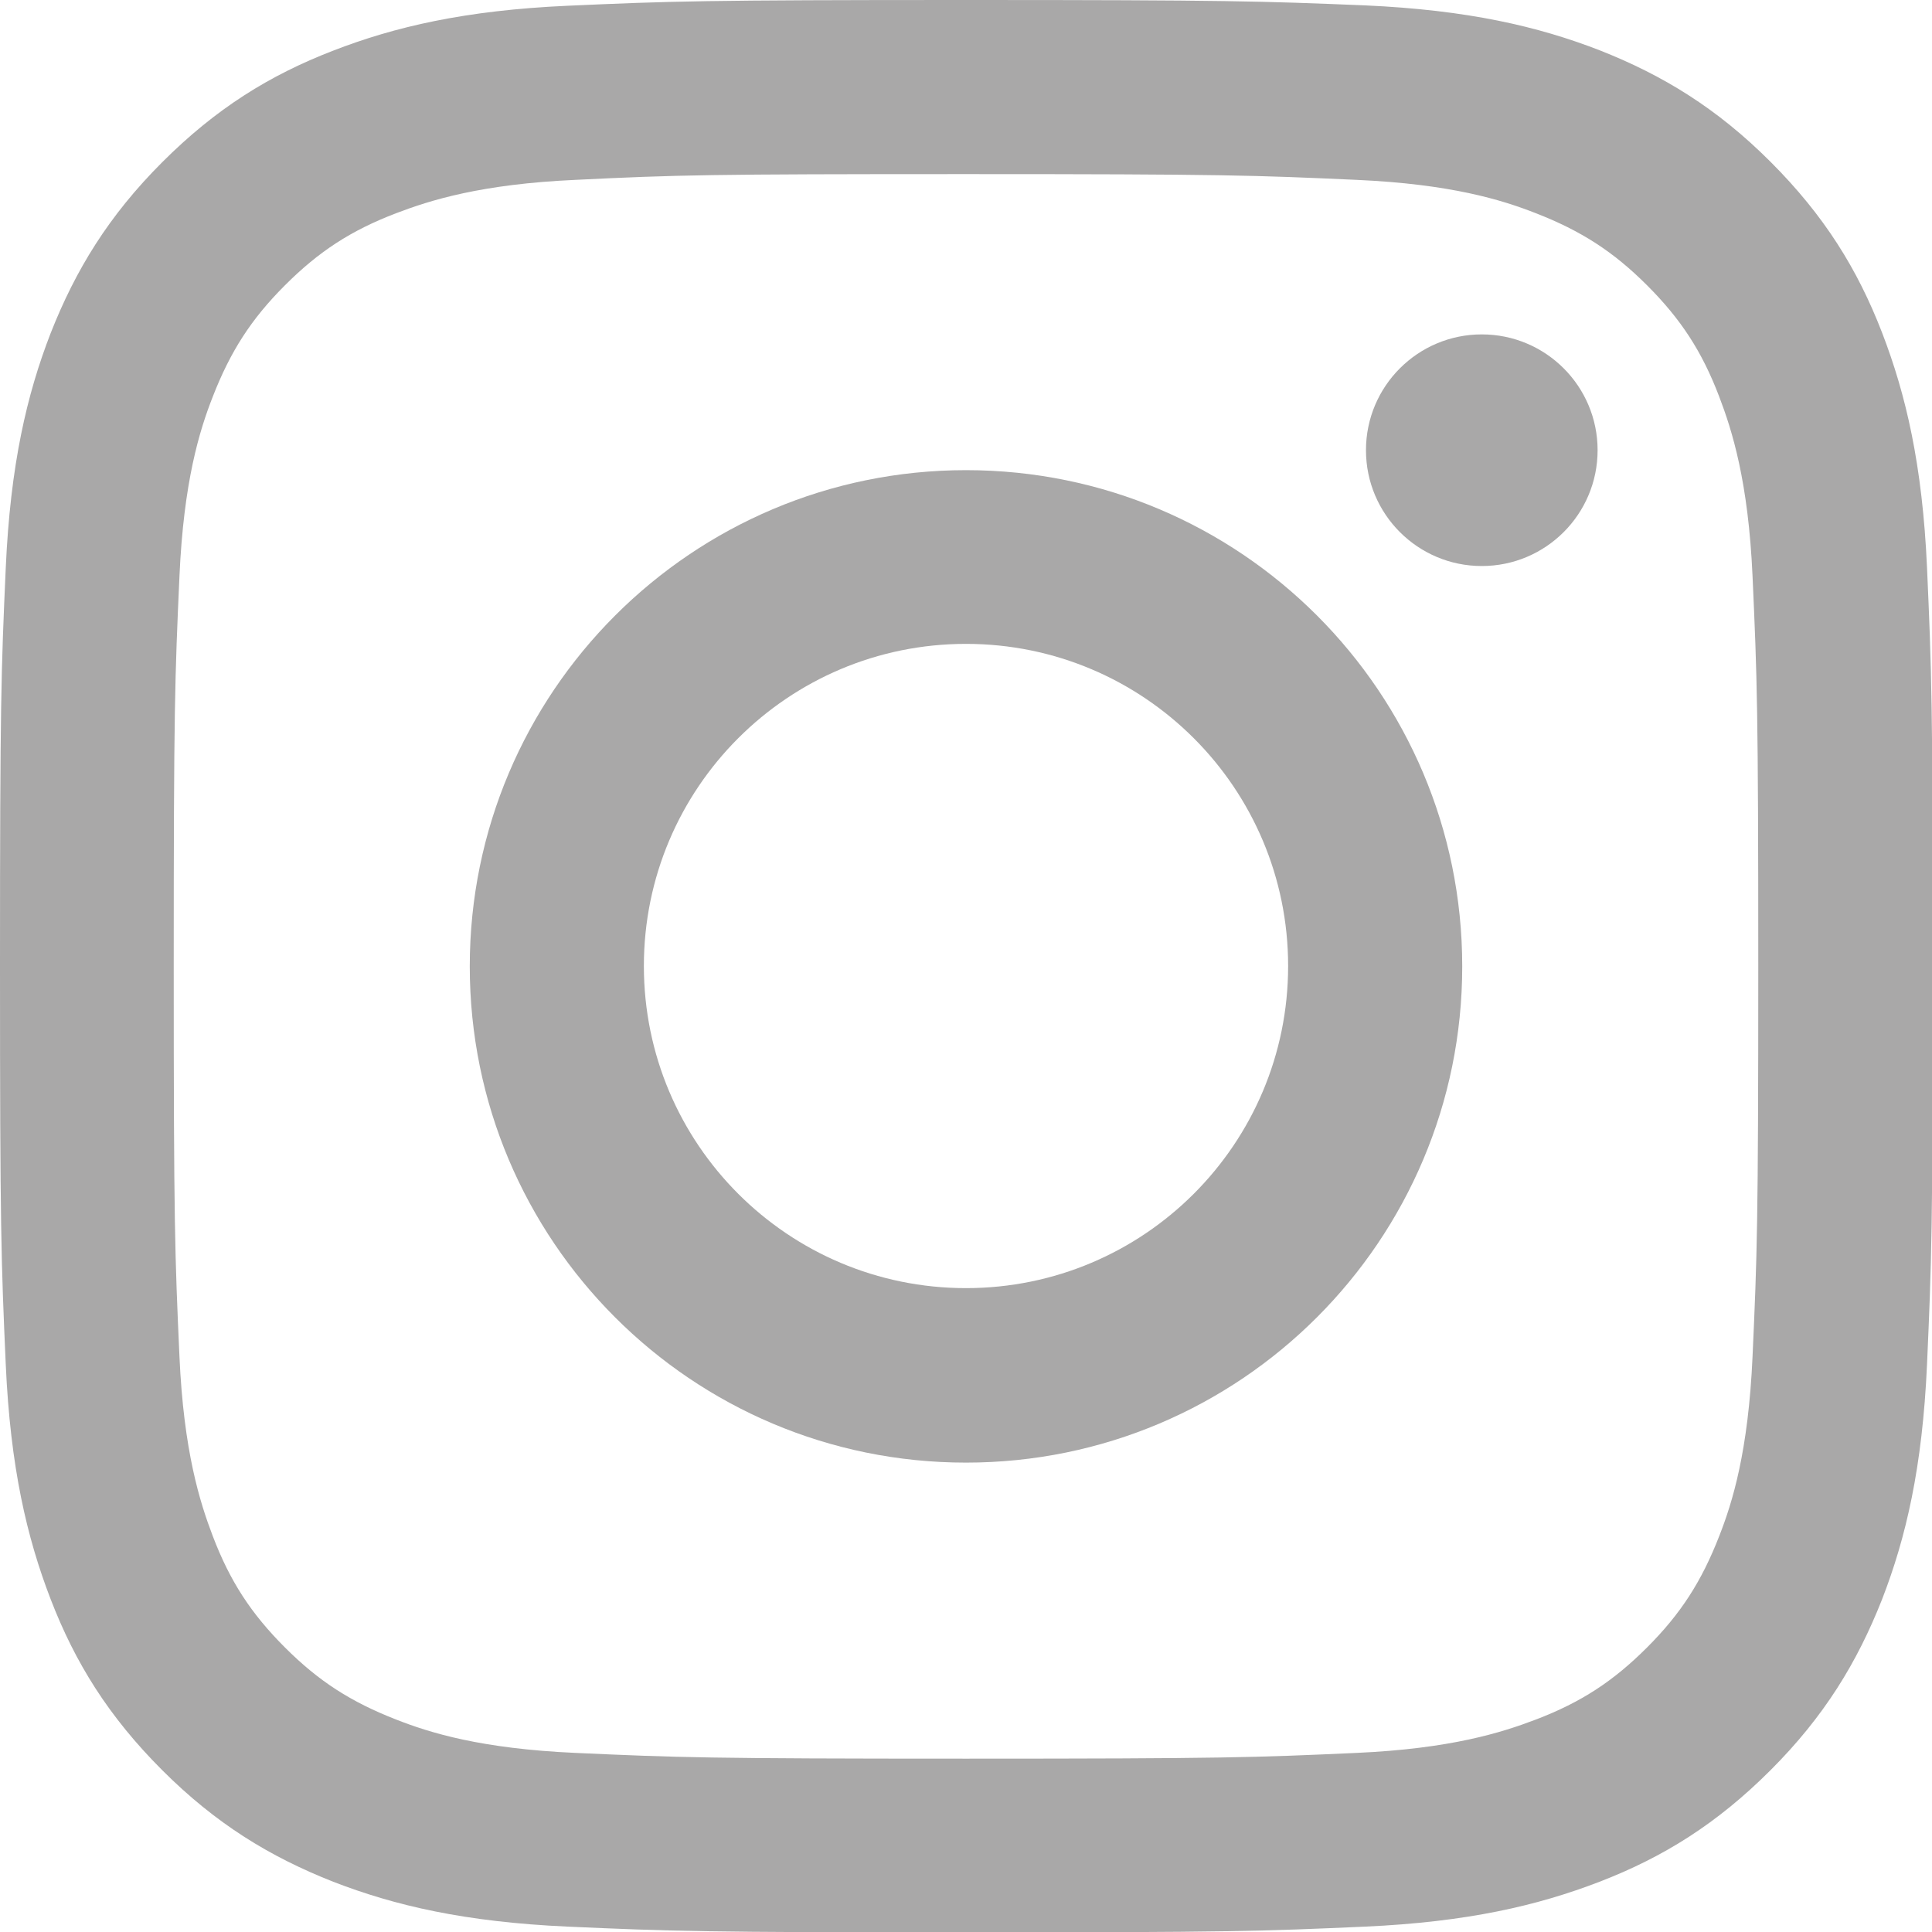
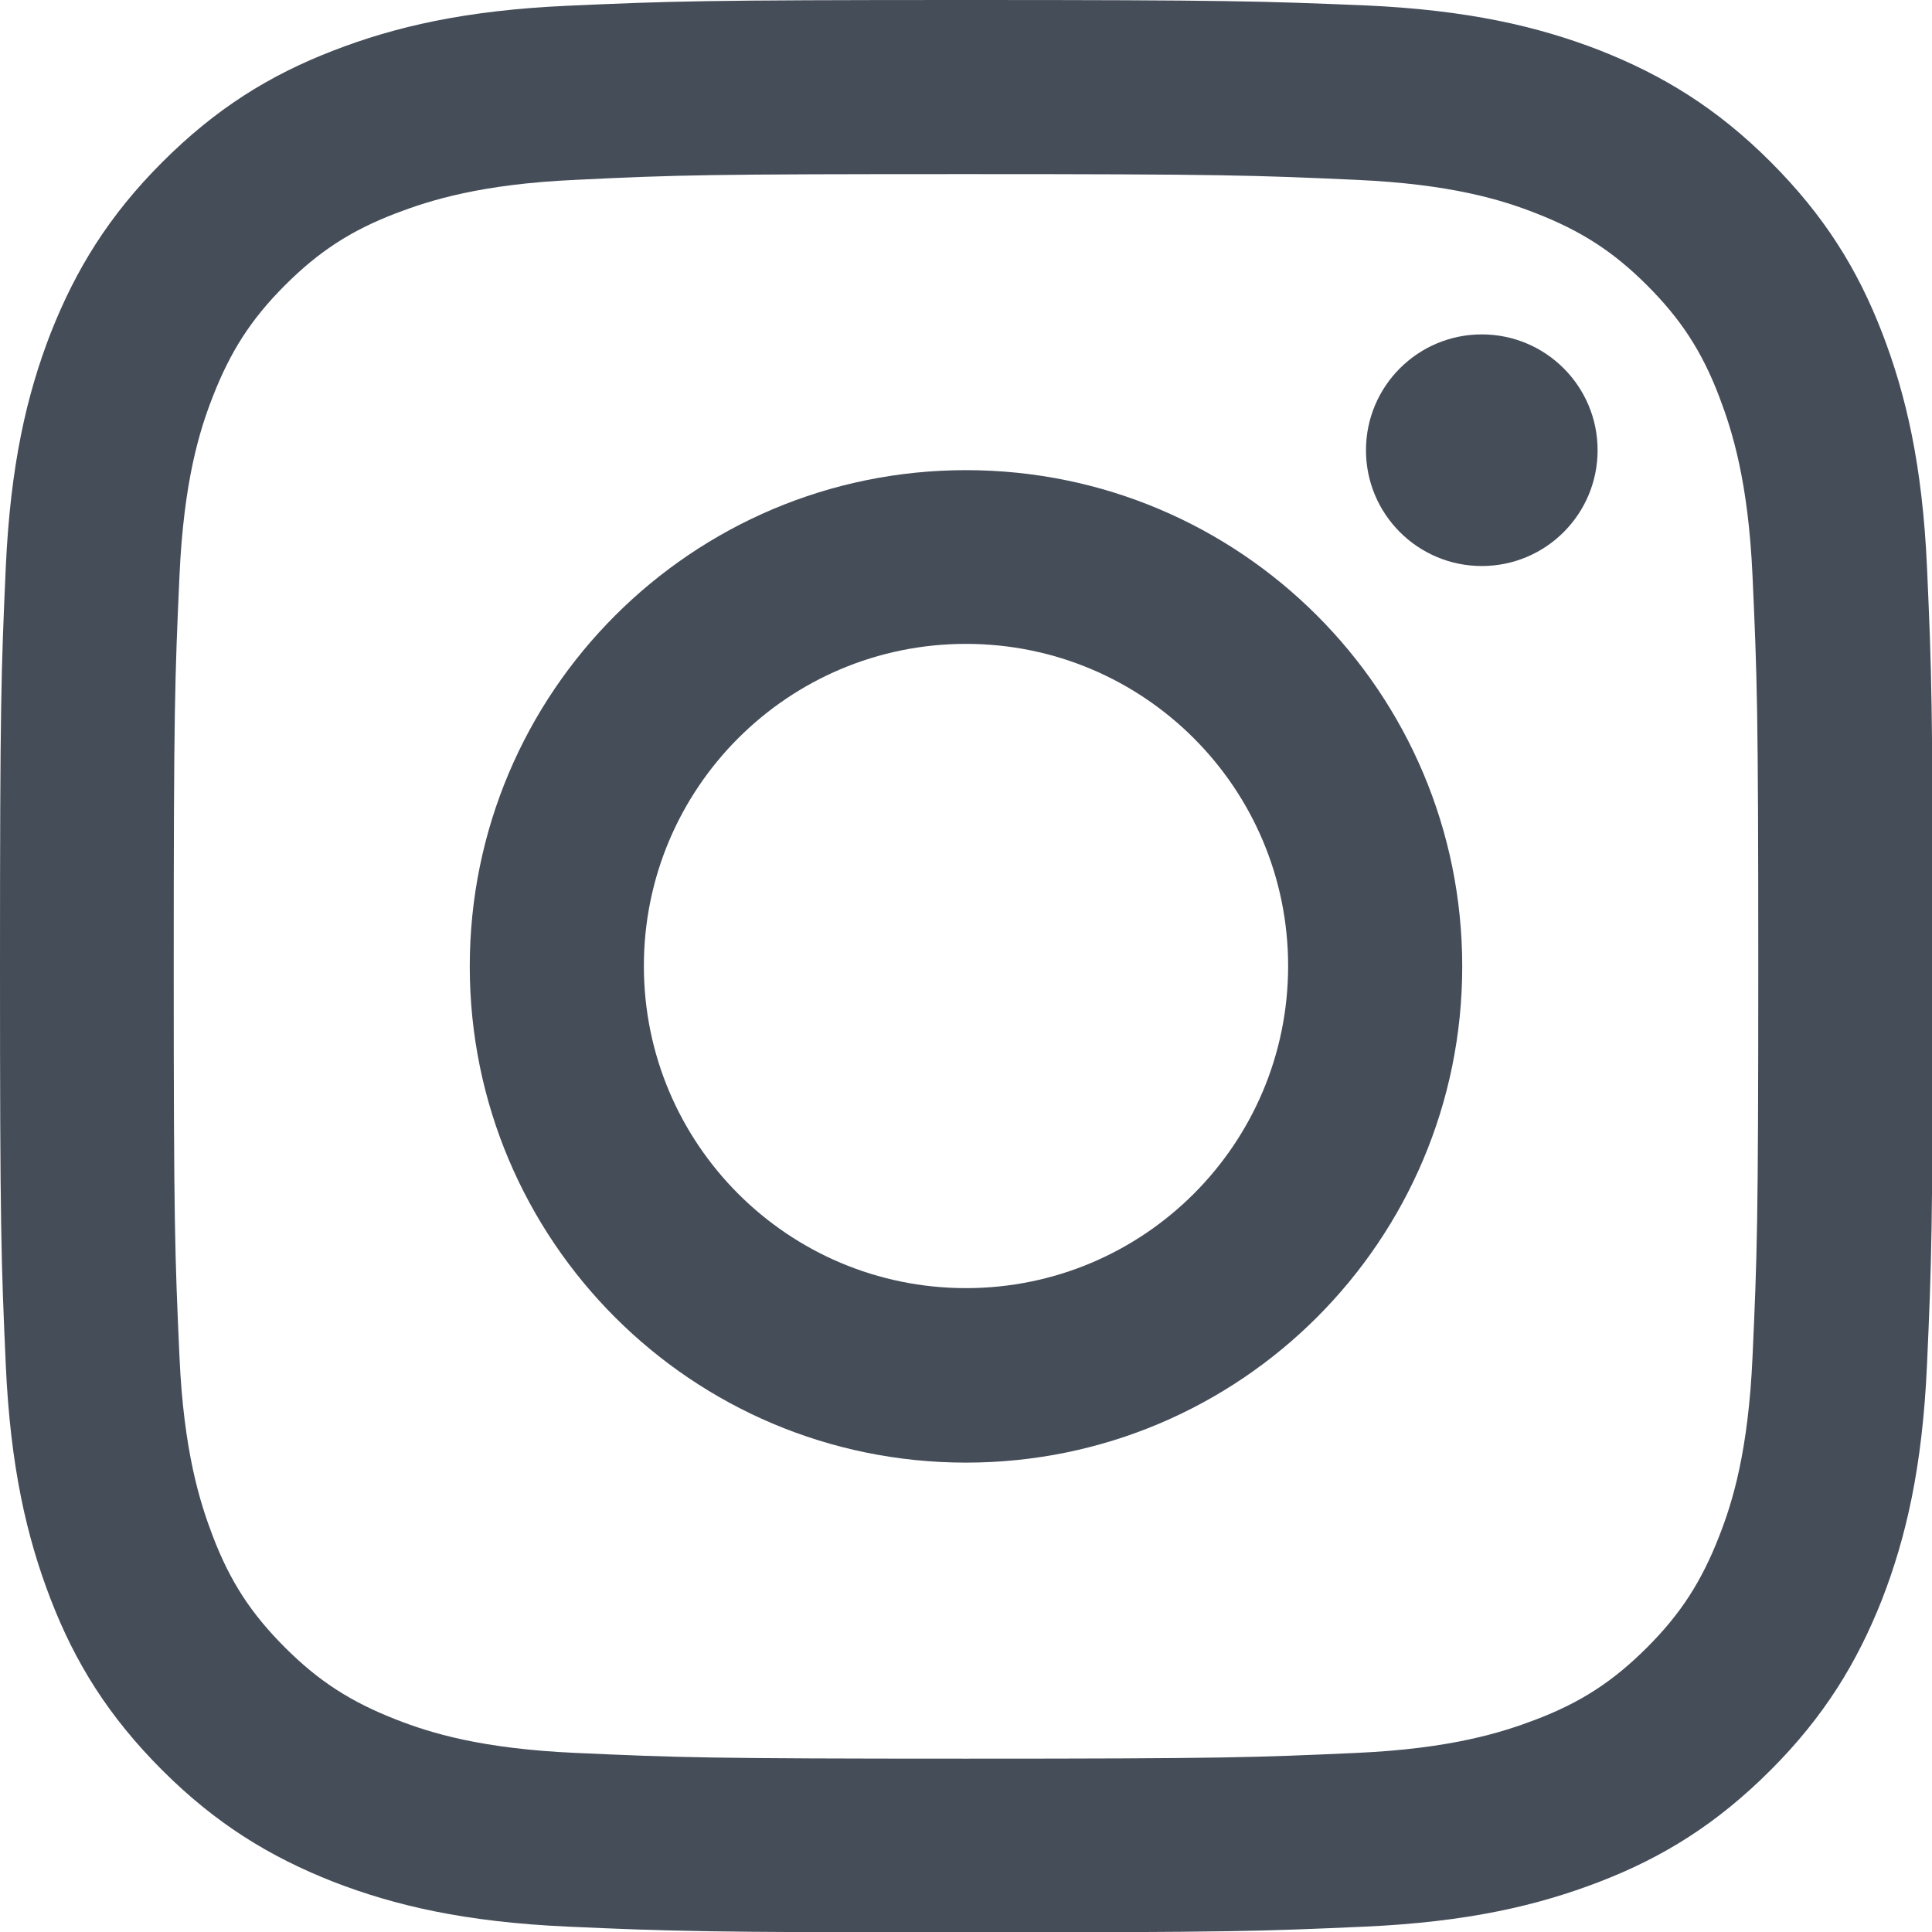
<svg xmlns="http://www.w3.org/2000/svg" version="1.1" id="Logo" x="0px" y="0px" viewBox="0 0 503.8 503.8" style="enable-background:new 0 0 503.8 503.8;" xml:space="preserve">
  <style type="text/css">
- 	.st0{fill:#A9A8A8;}
+ 	.st0{fill:#454D59;}
</style>
  <g>
-     <path class="st0" d="M251.9,45.4c67.3,0,75.2,0.3,101.8,1.5c24.6,1.1,37.9,5.2,46.8,8.7c11.8,4.6,20.2,10,29,18.8   c8.8,8.8,14.3,17.2,18.8,29c3.4,8.9,7.6,22.2,8.7,46.8c1.2,26.6,1.5,34.5,1.5,101.8s-0.3,75.2-1.5,101.8   c-1.1,24.6-5.2,37.9-8.7,46.8c-4.6,11.8-10,20.2-18.8,29c-8.8,8.8-17.2,14.3-29,18.8c-8.9,3.4-22.2,7.6-46.8,8.7   c-26.6,1.2-34.5,1.5-101.8,1.5s-75.2-0.3-101.8-1.5c-24.6-1.1-37.9-5.2-46.8-8.7c-11.8-4.6-20.2-10-29-18.8   c-8.8-8.8-14.3-17.2-18.8-29c-3.4-8.9-7.6-22.2-8.7-46.8c-1.2-26.6-1.5-34.5-1.5-101.8s0.3-75.2,1.5-101.8   c1.1-24.6,5.2-37.9,8.7-46.8c4.6-11.8,10-20.2,18.8-29c8.8-8.8,17.2-14.3,29-18.8c8.9-3.4,22.2-7.6,46.8-8.7   C176.7,45.6,184.7,45.4,251.9,45.4 M251.9,0c-68.4,0-77,0.3-103.9,1.5C121.2,2.7,102.9,7,86.9,13.2c-16.6,6.4-30.6,15.1-44.6,29.1   c-14,14-22.6,28.1-29.1,44.6c-6.2,16-10.5,34.3-11.7,61.2C0.3,174.9,0,183.5,0,251.9c0,68.4,0.3,77,1.5,103.9   c1.2,26.8,5.5,45.1,11.7,61.2c6.4,16.6,15.1,30.6,29.1,44.6c14,14,28.1,22.6,44.6,29.1c16,6.2,34.3,10.5,61.2,11.7   c26.9,1.2,35.4,1.5,103.9,1.5s77-0.3,103.9-1.5c26.8-1.2,45.1-5.5,61.2-11.7c16.6-6.4,30.6-15.1,44.6-29.1   c14-14,22.6-28.1,29.1-44.6c6.2-16,10.5-34.3,11.7-61.2c1.2-26.9,1.5-35.4,1.5-103.9s-0.3-77-1.5-103.9   c-1.2-26.8-5.5-45.1-11.7-61.2c-6.4-16.6-15.1-30.6-29.1-44.6c-14-14-28.1-22.6-44.6-29.1c-16-6.2-34.3-10.5-61.2-11.7   C328.9,0.3,320.3,0,251.9,0L251.9,0z" />
-     <path class="st0" d="M251.9,122.6c-71.4,0-129.4,57.9-129.4,129.4s57.9,129.4,129.4,129.4s129.4-57.9,129.4-129.4   S323.4,122.6,251.9,122.6z M251.9,335.9c-46.4,0-84-37.6-84-84c0-46.4,37.6-84,84-84s84,37.6,84,84   C335.9,298.3,298.3,335.9,251.9,335.9z" />
+     <path class="st0" d="M251.9,45.4c67.3,0,75.2,0.3,101.8,1.5c24.6,1.1,37.9,5.2,46.8,8.7c11.8,4.6,20.2,10,29,18.8   s14.3,17.2,18.8,29c3.4,8.9,7.6,22.2,8.7,46.8c1.2,26.6,1.5,34.5,1.5,101.8s-0.3,75.2-1.5,101.8c-1.1,24.6-5.2,37.9-8.7,46.8   c-4.6,11.8-10,20.2-18.8,29s-17.2,14.3-29,18.8c-8.9,3.4-22.2,7.6-46.8,8.7c-26.6,1.2-34.5,1.5-101.8,1.5s-75.2-0.3-101.8-1.5   c-24.6-1.1-37.9-5.2-46.8-8.7c-11.8-4.6-20.2-10-29-18.8s-14.3-17.2-18.8-29c-3.4-8.9-7.6-22.2-8.7-46.8   c-1.2-26.6-1.5-34.5-1.5-101.8s0.3-75.2,1.5-101.8c1.1-24.6,5.2-37.9,8.7-46.8c4.6-11.8,10-20.2,18.8-29s17.2-14.3,29-18.8   c8.9-3.4,22.2-7.6,46.8-8.7C176.7,45.6,184.7,45.4,251.9,45.4 M251.9,0c-68.4,0-77,0.3-103.9,1.5C121.2,2.7,102.9,7,86.9,13.2   c-16.6,6.4-30.6,15.1-44.6,29.1S19.7,70.4,13.2,86.9c-6.2,16-10.5,34.3-11.7,61.2C0.3,174.9,0,183.5,0,251.9s0.3,77,1.5,103.9   C2.7,382.6,7,400.9,13.2,417c6.4,16.6,15.1,30.6,29.1,44.6s28.1,22.6,44.6,29.1c16,6.2,34.3,10.5,61.2,11.7s35.4,1.5,103.9,1.5   s77-0.3,103.9-1.5c26.8-1.2,45.1-5.5,61.2-11.7c16.6-6.4,30.6-15.1,44.6-29.1s22.6-28.1,29.1-44.6c6.2-16,10.5-34.3,11.7-61.2   c1.2-26.9,1.5-35.4,1.5-103.9s-0.3-77-1.5-103.9c-1.2-26.8-5.5-45.1-11.7-61.2c-6.4-16.6-15.1-30.6-29.1-44.6s-28.1-22.6-44.6-29.1   c-16-6.2-34.3-10.5-61.2-11.7C328.9,0.3,320.3,0,251.9,0L251.9,0z" />
+     <path class="st0" d="M251.9,122.6c-71.4,0-129.4,57.9-129.4,129.4s57.9,129.4,129.4,129.4S381.3,323.5,381.3,252   S323.4,122.6,251.9,122.6z M251.9,335.9c-46.4,0-84-37.6-84-84s37.6-84,84-84s84,37.6,84,84S298.3,335.9,251.9,335.9z" />
    <circle class="st0" cx="386.4" cy="117.4" r="30.2" />
  </g>
</svg>
